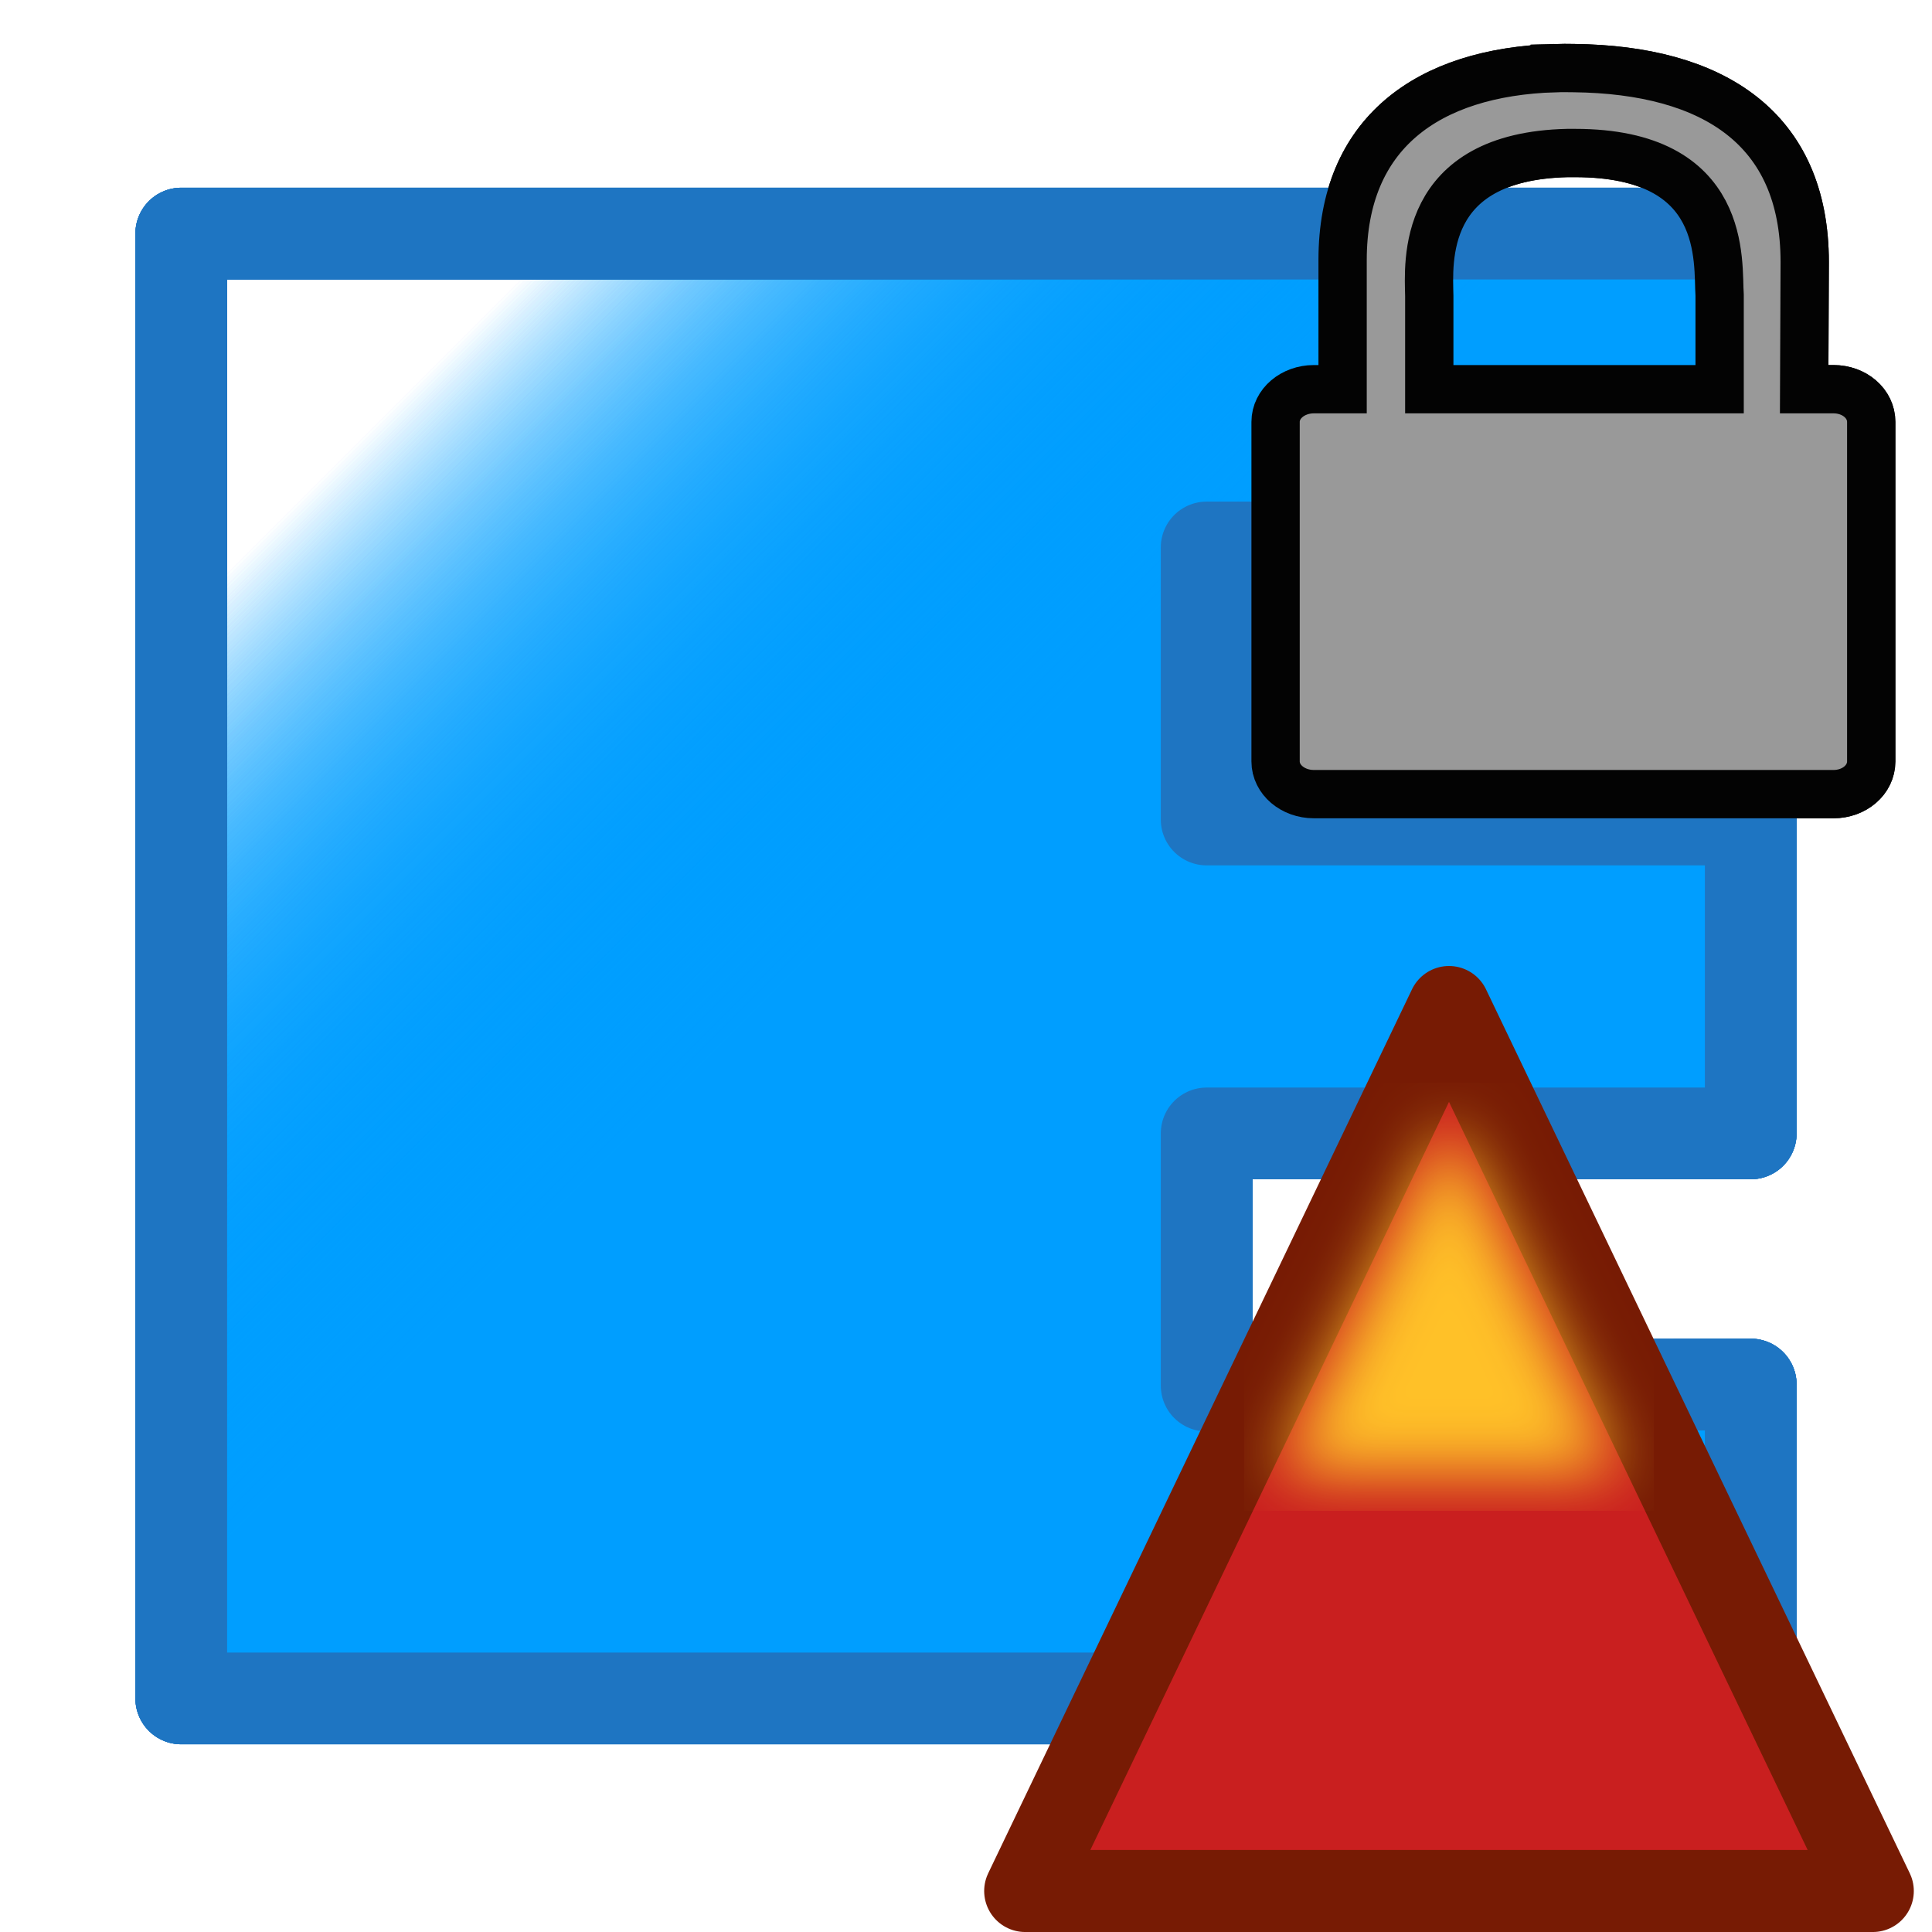
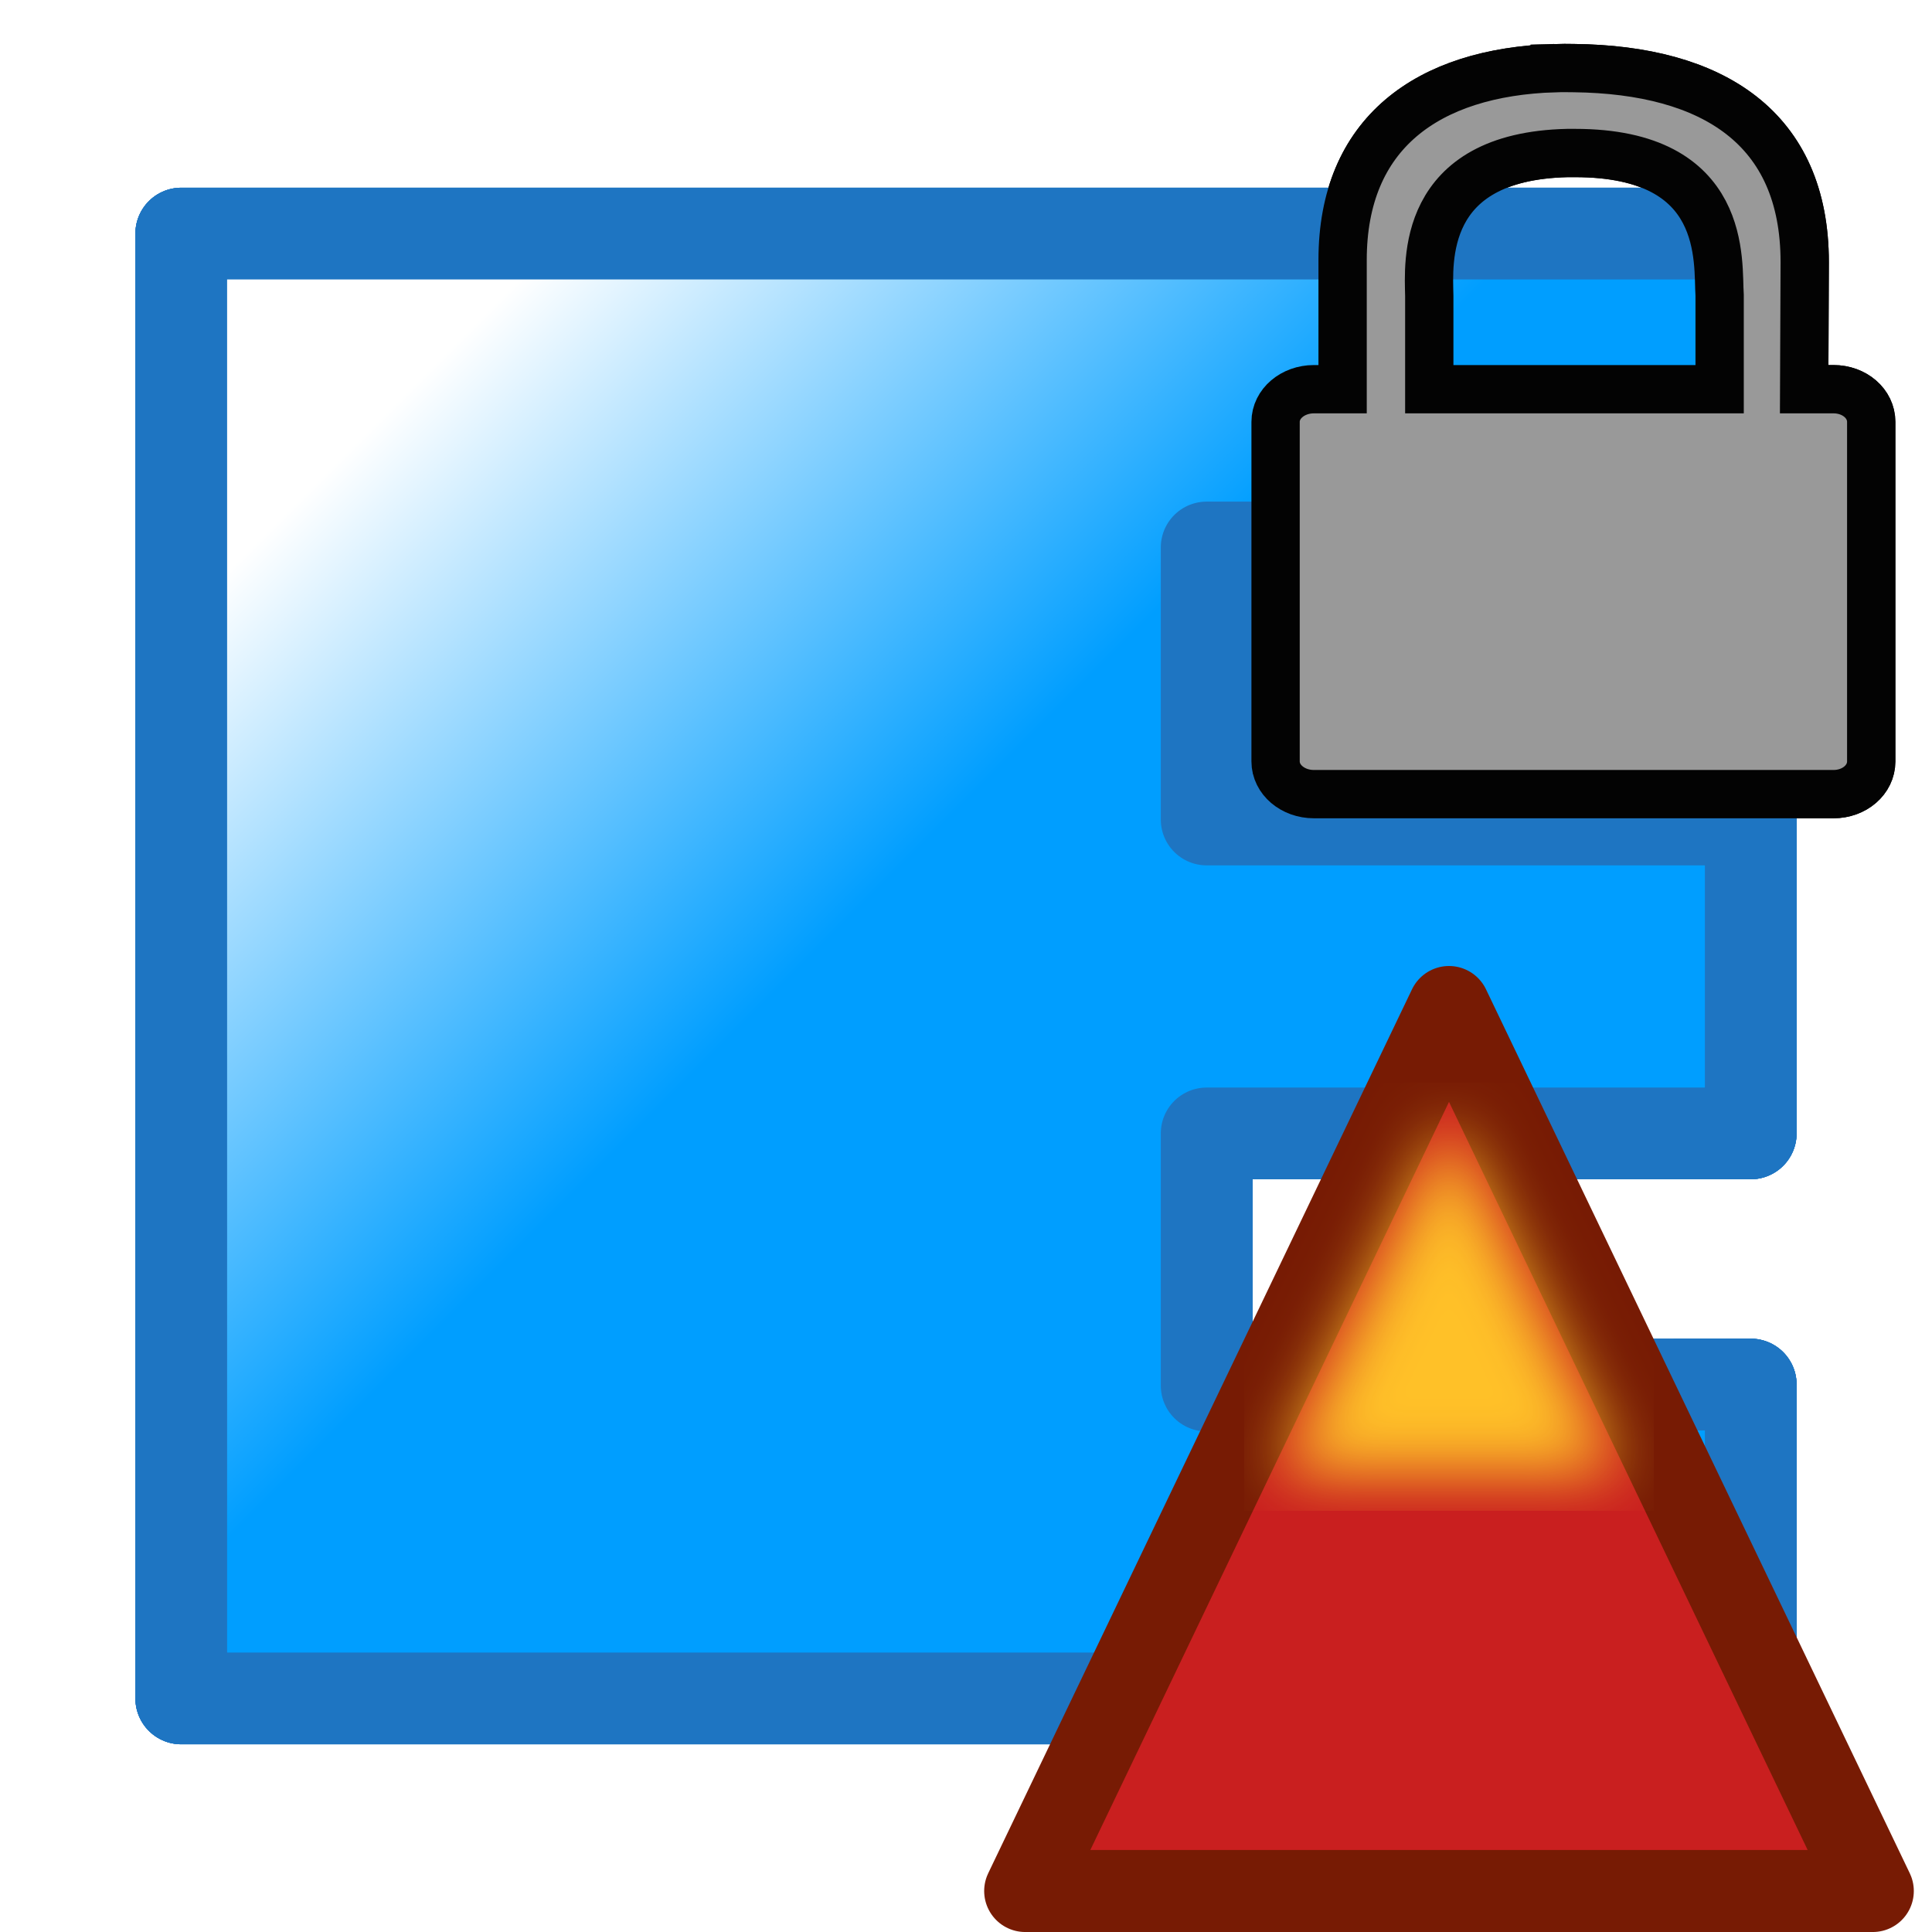
<svg xmlns="http://www.w3.org/2000/svg" height="100mm" viewBox="0 0 100 100" width="100mm">
  <linearGradient id="a" gradientUnits="userSpaceOnUse" x1="47.971" x2="22.902" y1="240.499" y2="215.431">
    <stop offset="0" stop-color="#009eff" />
-     <stop offset="1" stop-color="#009eff" stop-opacity="0" />
+     <stop offset="1" stop-color="#fff" />
  </linearGradient>
  <filter id="b" color-interpolation-filters="sRGB">
    <feGaussianBlur result="blur" stdDeviation="2 2" />
  </filter>
  <path d="m9.382 209.09h81.236v16.247h-28.162v14.081h28.162v16.247h-28.162v13.053l28.162-.055v16.247h-81.236z" fill="url(#a)" stroke="#1e75c2" stroke-linejoin="round" stroke-width="4.747" transform="translate(0 -197)" />
  <path d="m9.382 209.09h81.236v16.247h-28.162v14.081h28.162v16.247h-28.162v13.053l28.162-.055v16.247h-81.236z" fill="url(#a)" stroke="#1e75c2" stroke-linejoin="round" stroke-width="4.747" transform="translate(0 -197)" />
  <path d="m80.475-48.474c-6.604.208-10.982 3.383-10.982 9.934v6.685h-1.488c-1.09 0-1.981.751-1.981 1.692v17.575c0 .941.891 1.692 1.981 1.692h26.895c1.09 0 1.954-.751 1.954-1.692v-17.575c0-.941-.863-1.692-1.954-1.692h-1.516l.028-6.577c0-6.953-4.753-9.957-11.946-10.043-.336-.003-.667-.01-.991 0zm.66 4.394c.122-.003.261 0 .386 0 7.982 0 7.37 5.676 7.487 7.368v4.857h-15.029v-4.829c-.029-1.678-.495-7.224 7.156-7.396z" fill="#999" stroke="#030303" stroke-width="2.5" transform="translate(0 52)" />
  <path d="m9.382 209.09h81.236v16.247h-28.162v14.081h28.162v16.247h-28.162v13.053l28.162-.055v16.247h-81.236z" fill="url(#a)" stroke="#1e75c2" stroke-linejoin="round" stroke-width="4.747" transform="translate(0 -197)" />
  <path d="m9.382 209.09h81.236v16.247h-28.162v14.081h28.162v16.247h-28.162v13.053l28.162-.055v16.247h-81.236z" fill="url(#a)" stroke="#1e75c2" stroke-linejoin="round" stroke-width="4.747" transform="translate(0 -197)" />
  <path d="m80.475-48.474c-6.604.208-10.982 3.383-10.982 9.934v6.685h-1.488c-1.09 0-1.981.751-1.981 1.692v17.575c0 .941.891 1.692 1.981 1.692h26.895c1.09 0 1.954-.751 1.954-1.692v-17.575c0-.941-.863-1.692-1.954-1.692h-1.516l.028-6.577c0-6.953-4.753-9.957-11.946-10.043-.336-.003-.667-.01-.991 0zm.66 4.394c.122-.003.261 0 .386 0 7.982 0 7.37 5.676 7.487 7.368v4.857h-15.029v-4.829c-.029-1.678-.495-7.224 7.156-7.396z" fill="#999" stroke="#030303" stroke-width="2.5" transform="translate(0 52)" />
  <g transform="matrix(.8267977 0 0 .8267977 18.41485 -136.1637)">
    <path d="m68.439 227.73 26.531 55.34-53.063 0z" fill="#c91f1f" stroke="#771b04" stroke-linejoin="round" stroke-width="5.135" />
    <path d="m68.439 234.738 10.679 22.273-21.357 0z" fill="#ffc128" filter="url(#b)" />
  </g>
</svg>
